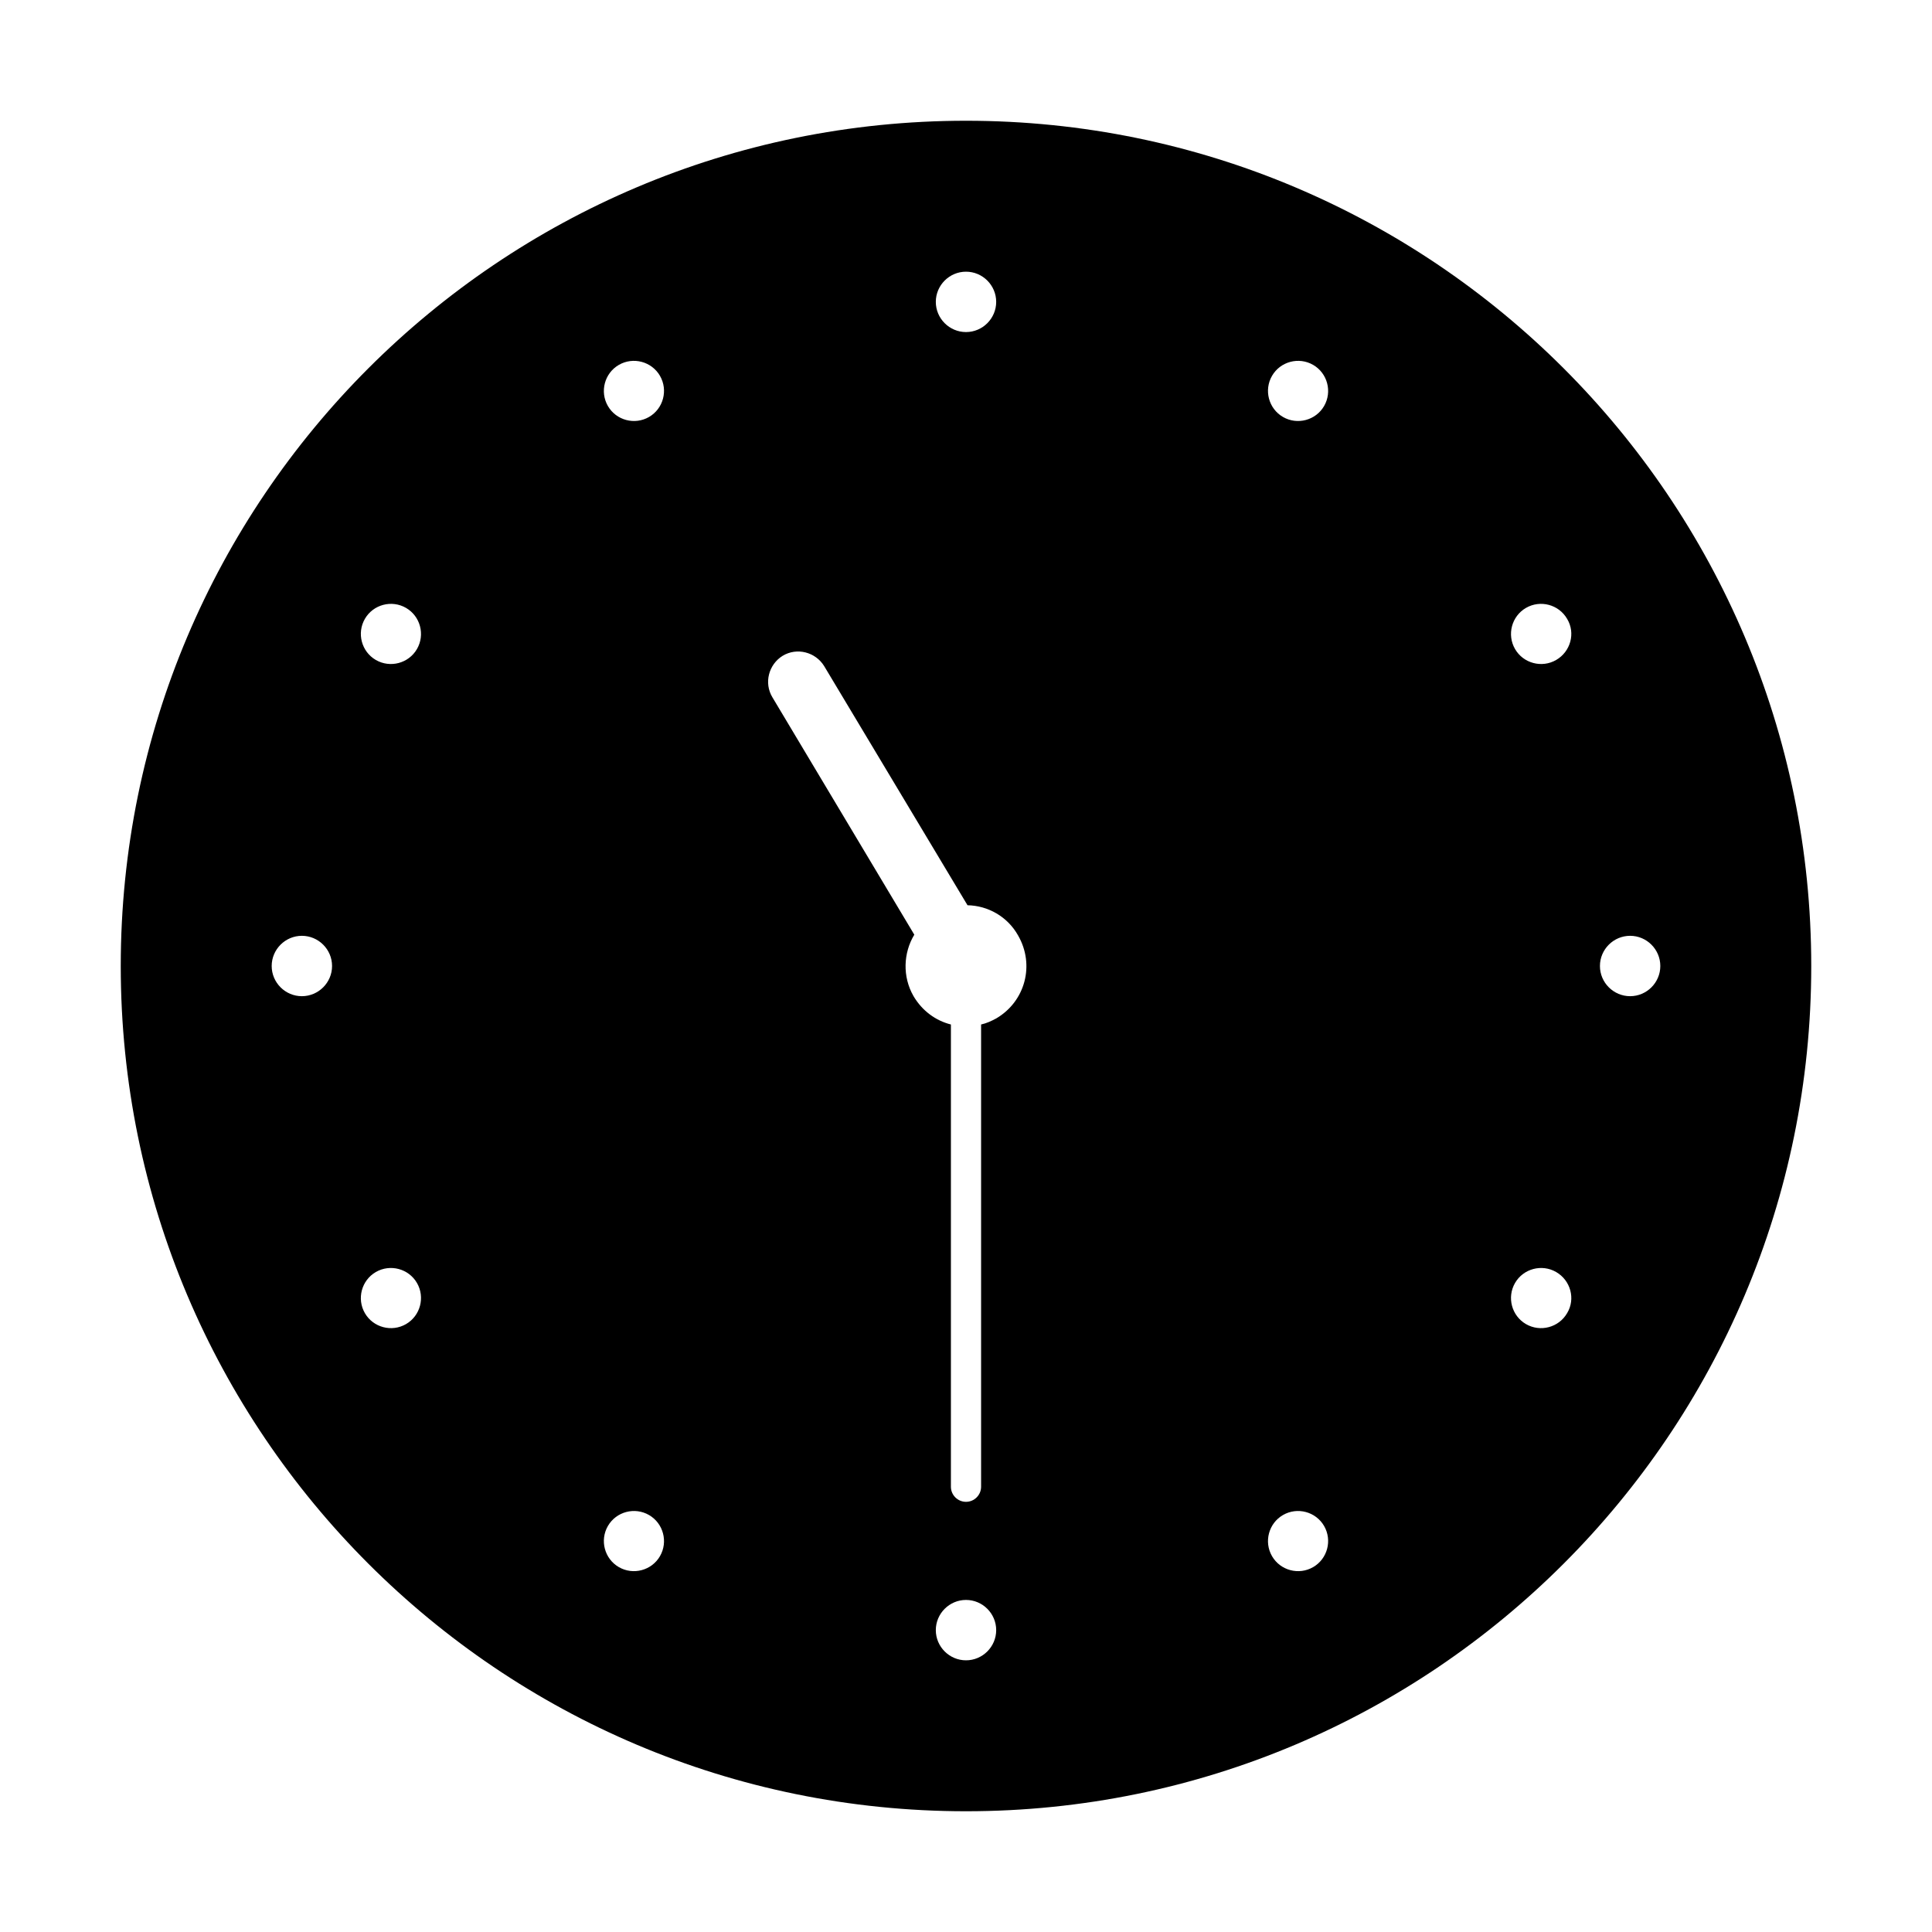
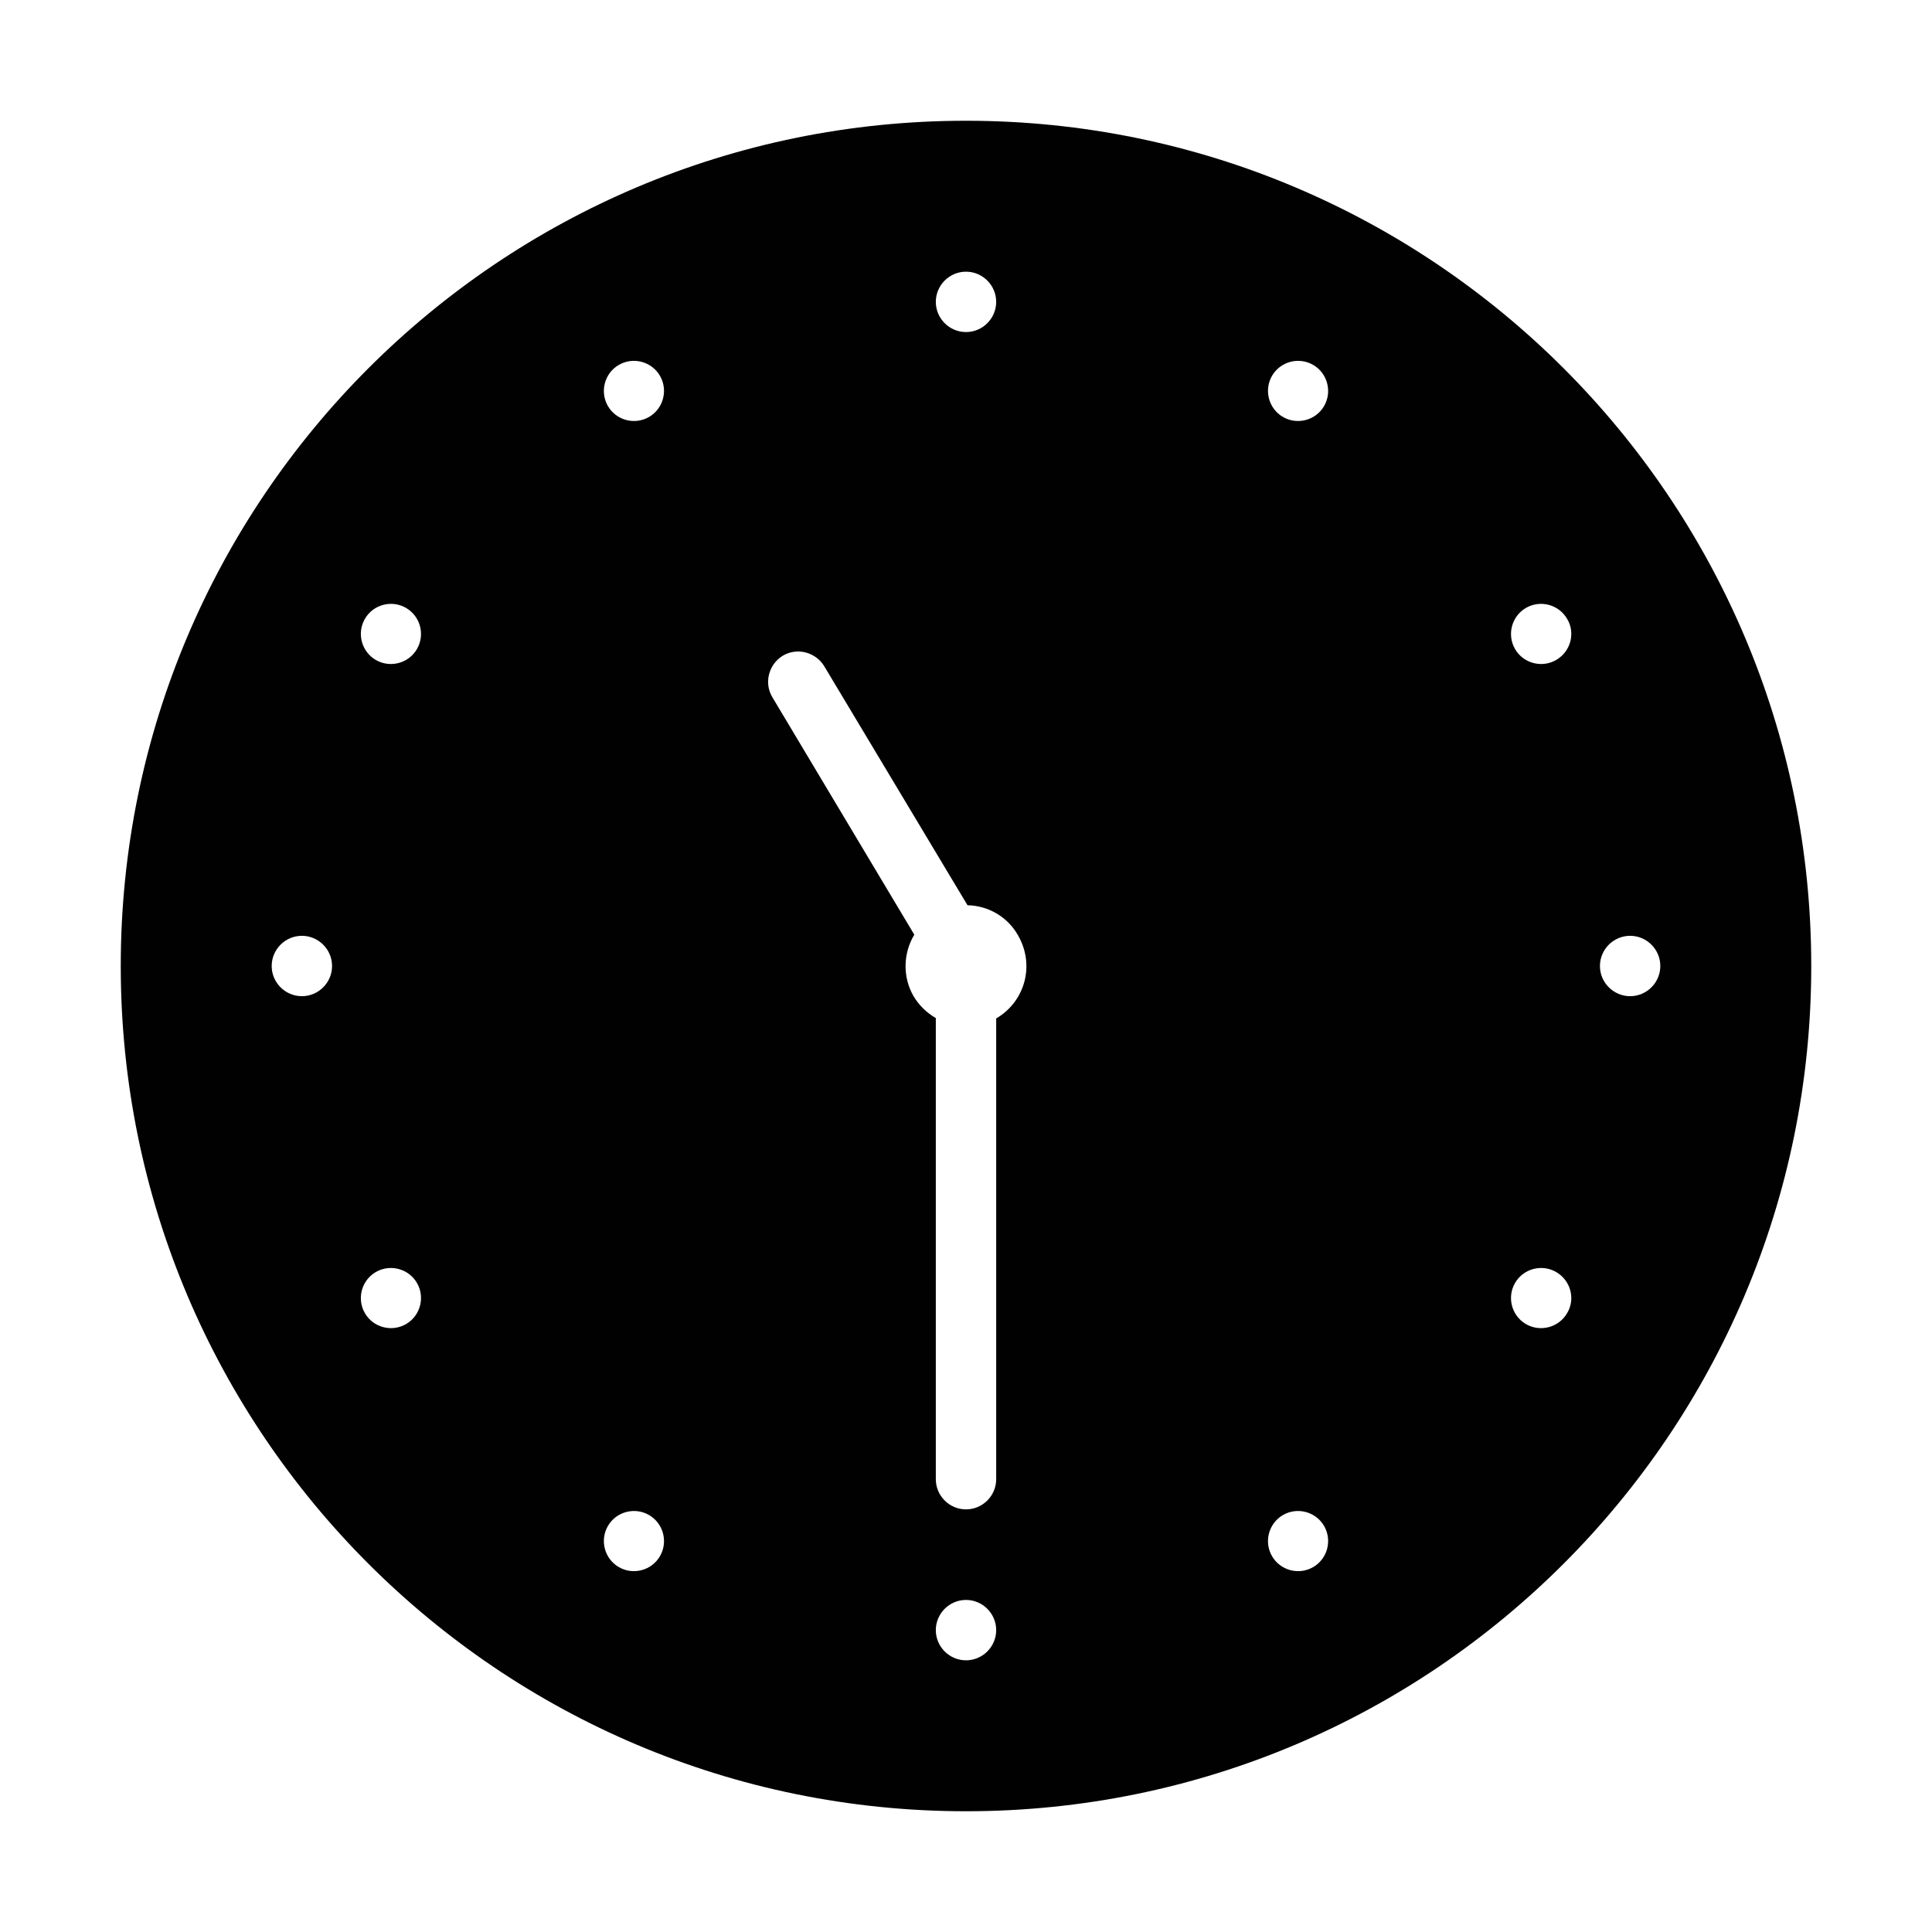
<svg xmlns="http://www.w3.org/2000/svg" version="1.1" id="Layer_1" x="0px" y="0px" width="512px" height="512px" viewBox="0 0 512 512" style="enable-background:new 0 0 512 512;" xml:space="preserve">
+   <style type="text/css">
+ 
+ 	.st0{fill:#010101;}
+ 
+ </style>
  <g>
-     <path d="M256,32C132.3,32,32,132.3,32,256c0,123.7,100.3,224,224,224c123.7,0,224-100.3,224-224C480,132.3,379.7,32,256,32z    M256,72c4.4,0,8,3.6,8,8s-3.6,8-8,8s-8-3.6-8-8S251.6,72,256,72z M80,264c-4.4,0-8-3.6-8-8c0-4.4,3.6-8,8-8s8,3.6,8,8   C88,260.4,84.4,264,80,264z M107.6,350.9c-3.8,2.2-8.7,0.9-10.9-2.9c-2.2-3.8-0.9-8.7,2.9-10.9c3.8-2.2,8.7-0.9,10.9,2.9   C112.7,343.8,111.4,348.7,107.6,350.9z M110.5,172c-2.2,3.8-7.1,5.1-10.9,2.9c-3.8-2.2-5.1-7.1-2.9-10.9s7.1-5.1,10.9-2.9   C111.4,163.3,112.7,168.2,110.5,172z M164,96.7c3.8-2.2,8.7-0.9,10.9,2.9c2.2,3.8,0.9,8.7-2.9,10.9c-3.8,2.2-8.7,0.9-10.9-2.9   C158.9,103.8,160.2,98.9,164,96.7z M174.9,412.4c-2.2,3.8-7.1,5.1-10.9,2.9c-3.8-2.2-5.1-7.1-2.9-10.9c2.2-3.8,7.1-5.1,10.9-2.9   S177.1,408.6,174.9,412.4z M256,440c-4.4,0-8-3.6-8-8s3.6-8,8-8s8,3.6,8,8S260.4,440,256,440z M264,269.9c-1.3,0.7-2.6,1.3-4,1.6   V394c0,2.2-1.8,4-4,4s-4-1.8-4-4V271.5c-4-1-7.6-3.6-9.9-7.5c-3-5.2-2.7-11.5,0.2-16.3l-37.6-62.9c-2.3-3.8-1-8.7,2.7-11   c3.8-2.3,8.7-1,11,2.7l38,63.4c5.4,0.1,10.6,3,13.4,8C274.3,255.7,271.7,265.4,264,269.9z M348,415.3c-3.8,2.2-8.7,0.9-10.9-2.9   c-2.2-3.8-0.9-8.7,2.9-10.9c3.8-2.2,8.7-0.9,10.9,2.9C353.1,408.2,351.8,413.1,348,415.3z M350.9,107.6c-2.2,3.8-7.1,5.1-10.9,2.9   c-3.8-2.2-5.1-7.1-2.9-10.9c2.2-3.8,7.1-5.1,10.9-2.9C351.8,98.9,353.1,103.8,350.9,107.6z M415.3,348c-2.2,3.8-7.1,5.1-10.9,2.9   c-3.8-2.2-5.1-7.1-2.9-10.9c2.2-3.8,7.1-5.1,10.9-2.9C416.2,339.3,417.6,344.2,415.3,348z M412.4,174.9c-3.8,2.2-8.7,0.9-10.9-2.9   c-2.2-3.8-0.9-8.7,2.9-10.9c3.8-2.2,8.7-0.9,10.9,2.9C417.6,167.8,416.2,172.7,412.4,174.9z M432,264c-4.4,0-8-3.6-8-8   c0-4.4,3.6-8,8-8s8,3.6,8,8C440,260.4,436.4,264,432,264z" />
+     <path class="st0" d="M256,32C132.3,32,32,132.3,32,256c0,123.7,100.3,224,224,224c123.7,0,224-100.3,224-224   C480,132.3,379.7,32,256,32z M256,72c4.4,0,8,3.6,8,8s-3.6,8-8,8s-8-3.6-8-8S251.6,72,256,72z M80,264c-4.4,0-8-3.6-8-8   c0-4.4,3.6-8,8-8s8,3.6,8,8C88,260.4,84.4,264,80,264z M107.6,350.9c-3.8,2.2-8.7,0.9-10.9-2.9c-2.2-3.8-0.9-8.7,2.9-10.9   c3.8-2.2,8.7-0.9,10.9,2.9C112.7,343.8,111.4,348.7,107.6,350.9z M110.5,172c-2.2,3.8-7.1,5.1-10.9,2.9c-3.8-2.2-5.1-7.1-2.9-10.9   s7.1-5.1,10.9-2.9C111.4,163.3,112.7,168.2,110.5,172z M164,96.7c3.8-2.2,8.7-0.9,10.9,2.9c2.2,3.8,0.9,8.7-2.9,10.9   c-3.8,2.2-8.7,0.9-10.9-2.9C158.9,103.8,160.2,98.9,164,96.7z M174.9,412.4c-2.2,3.8-7.1,5.1-10.9,2.9c-3.8-2.2-5.1-7.1-2.9-10.9   c2.2-3.8,7.1-5.1,10.9-2.9S177.1,408.6,174.9,412.4z M256,440c-4.4,0-8-3.6-8-8s3.6-8,8-8s8,3.6,8,8S260.4,440,256,440z M264,269.9   V392c0,4.4-3.6,8-8,8c-4.4,0-8-3.6-8-8V269.8c-2.4-1.4-4.4-3.3-5.9-5.8c-3-5.2-2.7-11.5,0.2-16.3l-37.6-62.9c-2.3-3.8-1-8.7,2.7-11   c3.8-2.3,8.7-1,11,2.7l38,63.4c5.4,0.1,10.6,3,13.4,8C274.3,255.7,271.7,265.4,264,269.9z M348,415.3c-3.8,2.2-8.7,0.9-10.9-2.9   c-2.2-3.8-0.9-8.7,2.9-10.9c3.8-2.2,8.7-0.9,10.9,2.9C353.1,408.2,351.8,413.1,348,415.3z M350.9,107.6c-2.2,3.8-7.1,5.1-10.9,2.9   c-3.8-2.2-5.1-7.1-2.9-10.9c2.2-3.8,7.1-5.1,10.9-2.9C351.8,98.9,353.1,103.8,350.9,107.6z M415.3,348c-2.2,3.8-7.1,5.1-10.9,2.9   c-3.8-2.2-5.1-7.1-2.9-10.9c2.2-3.8,7.1-5.1,10.9-2.9C416.2,339.3,417.6,344.2,415.3,348z M412.4,174.9c-3.8,2.2-8.7,0.9-10.9-2.9   c-2.2-3.8-0.9-8.7,2.9-10.9c3.8-2.2,8.7-0.9,10.9,2.9C417.6,167.8,416.2,172.7,412.4,174.9z M432,264c-4.4,0-8-3.6-8-8   c0-4.4,3.6-8,8-8s8,3.6,8,8C440,260.4,436.4,264,432,264z" />
  </g>
</svg>
